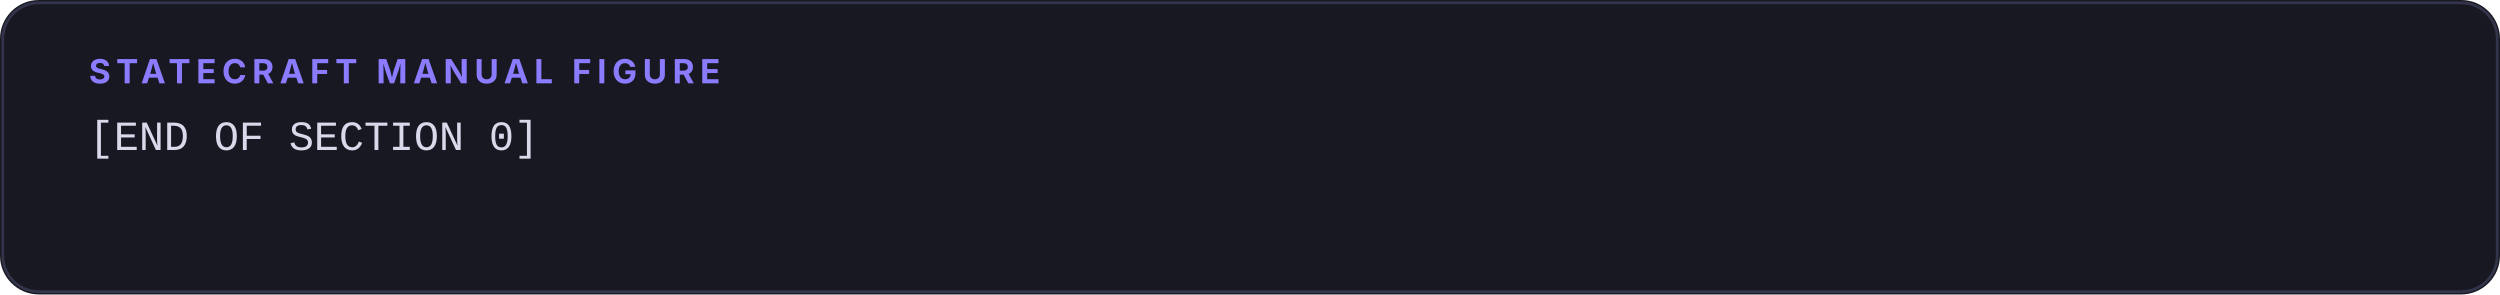
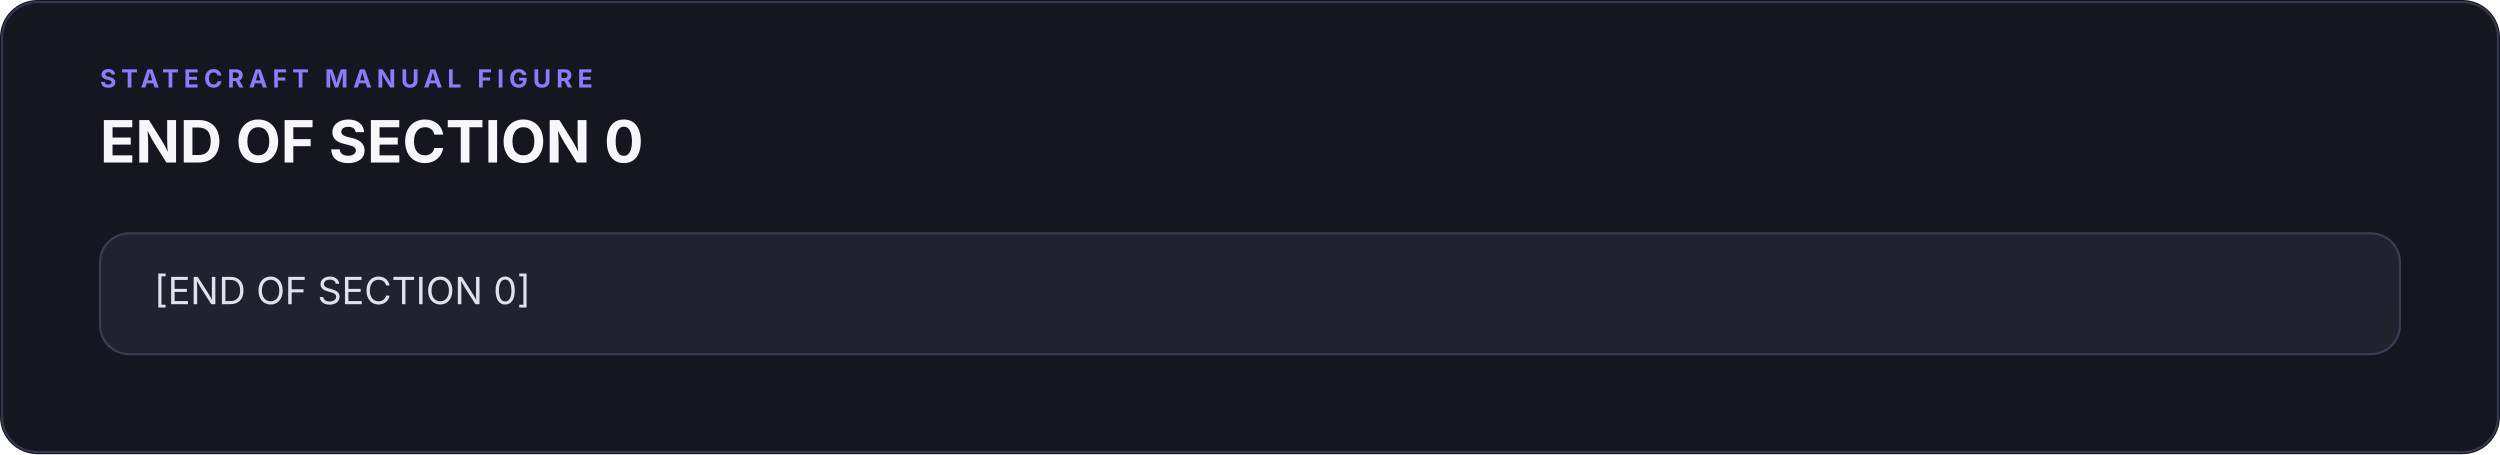
- <svg xmlns="http://www.w3.org/2000/svg" width="900" height="106" viewBox="0 0 900 106" role="img" aria-labelledby="title desc">
-   <rect width="900" height="106" rx="14" fill="#171821" />
-   <rect x="1" y="1" width="898" height="104" rx="13" fill="none" stroke="#32354a" />
-   <text x="32" y="30" class="label">STATECRAFT MANUAL FIGURE</text>
-   <text x="32" y="54" class="line">[END OF SECTION 0]</text>
-   <style>.label{font:700 12px ui-sans-serif,system-ui,-apple-system,BlinkMacSystemFont,'Segoe UI',sans-serif;letter-spacing:2px;fill:#8b7cff}.line{font:15px ui-monospace,SFMono-Regular,Menlo,Consolas,'Liberation Mono',monospace;fill:#d8d9ea}</style>
+ <svg xmlns="http://www.w3.org/2000/svg" width="1200" height="218" viewBox="0 0 1200 218" role="img" aria-labelledby="title desc">
+   <rect width="1200" height="218" rx="18" fill="#151620" />
+   <rect x="1" y="1" width="1198" height="216" rx="17" fill="none" stroke="#34384f" />
+   <text x="48" y="42" class="eyebrow">STATECRAFT MANUAL FIGURE</text>
+   <text x="48" y="78" class="heading">END OF SECTION 0</text>
+   <rect x="48" y="112" width="1104" height="58" rx="14" class="card" />
+   <text x="74" y="146" class="body">[END OF SECTION 0]</text>
+   <style>
+     .eyebrow{font:700 12px ui-sans-serif,system-ui,-apple-system,BlinkMacSystemFont,'Segoe UI',sans-serif;letter-spacing:2.4px;fill:#8b7cff}.heading{font:700 28px ui-sans-serif,system-ui,-apple-system,BlinkMacSystemFont,'Segoe UI',sans-serif;fill:#f6f6fb}.card{fill:#20222e;stroke:#3a3e55}.body{font:18px ui-sans-serif,system-ui,-apple-system,BlinkMacSystemFont,'Segoe UI',sans-serif;fill:#dfe1f1}.arrow{stroke:#8b7cff;stroke-width:3;marker-end:url(#arrow)}
+   </style>
+   <defs>
+     <marker id="arrow" markerWidth="10" markerHeight="10" refX="5" refY="8" orient="auto">
+       <path d="M1,1 L5,9 L9,1" fill="none" stroke="#8b7cff" stroke-width="2" />
+     </marker>
+   </defs>
</svg>
